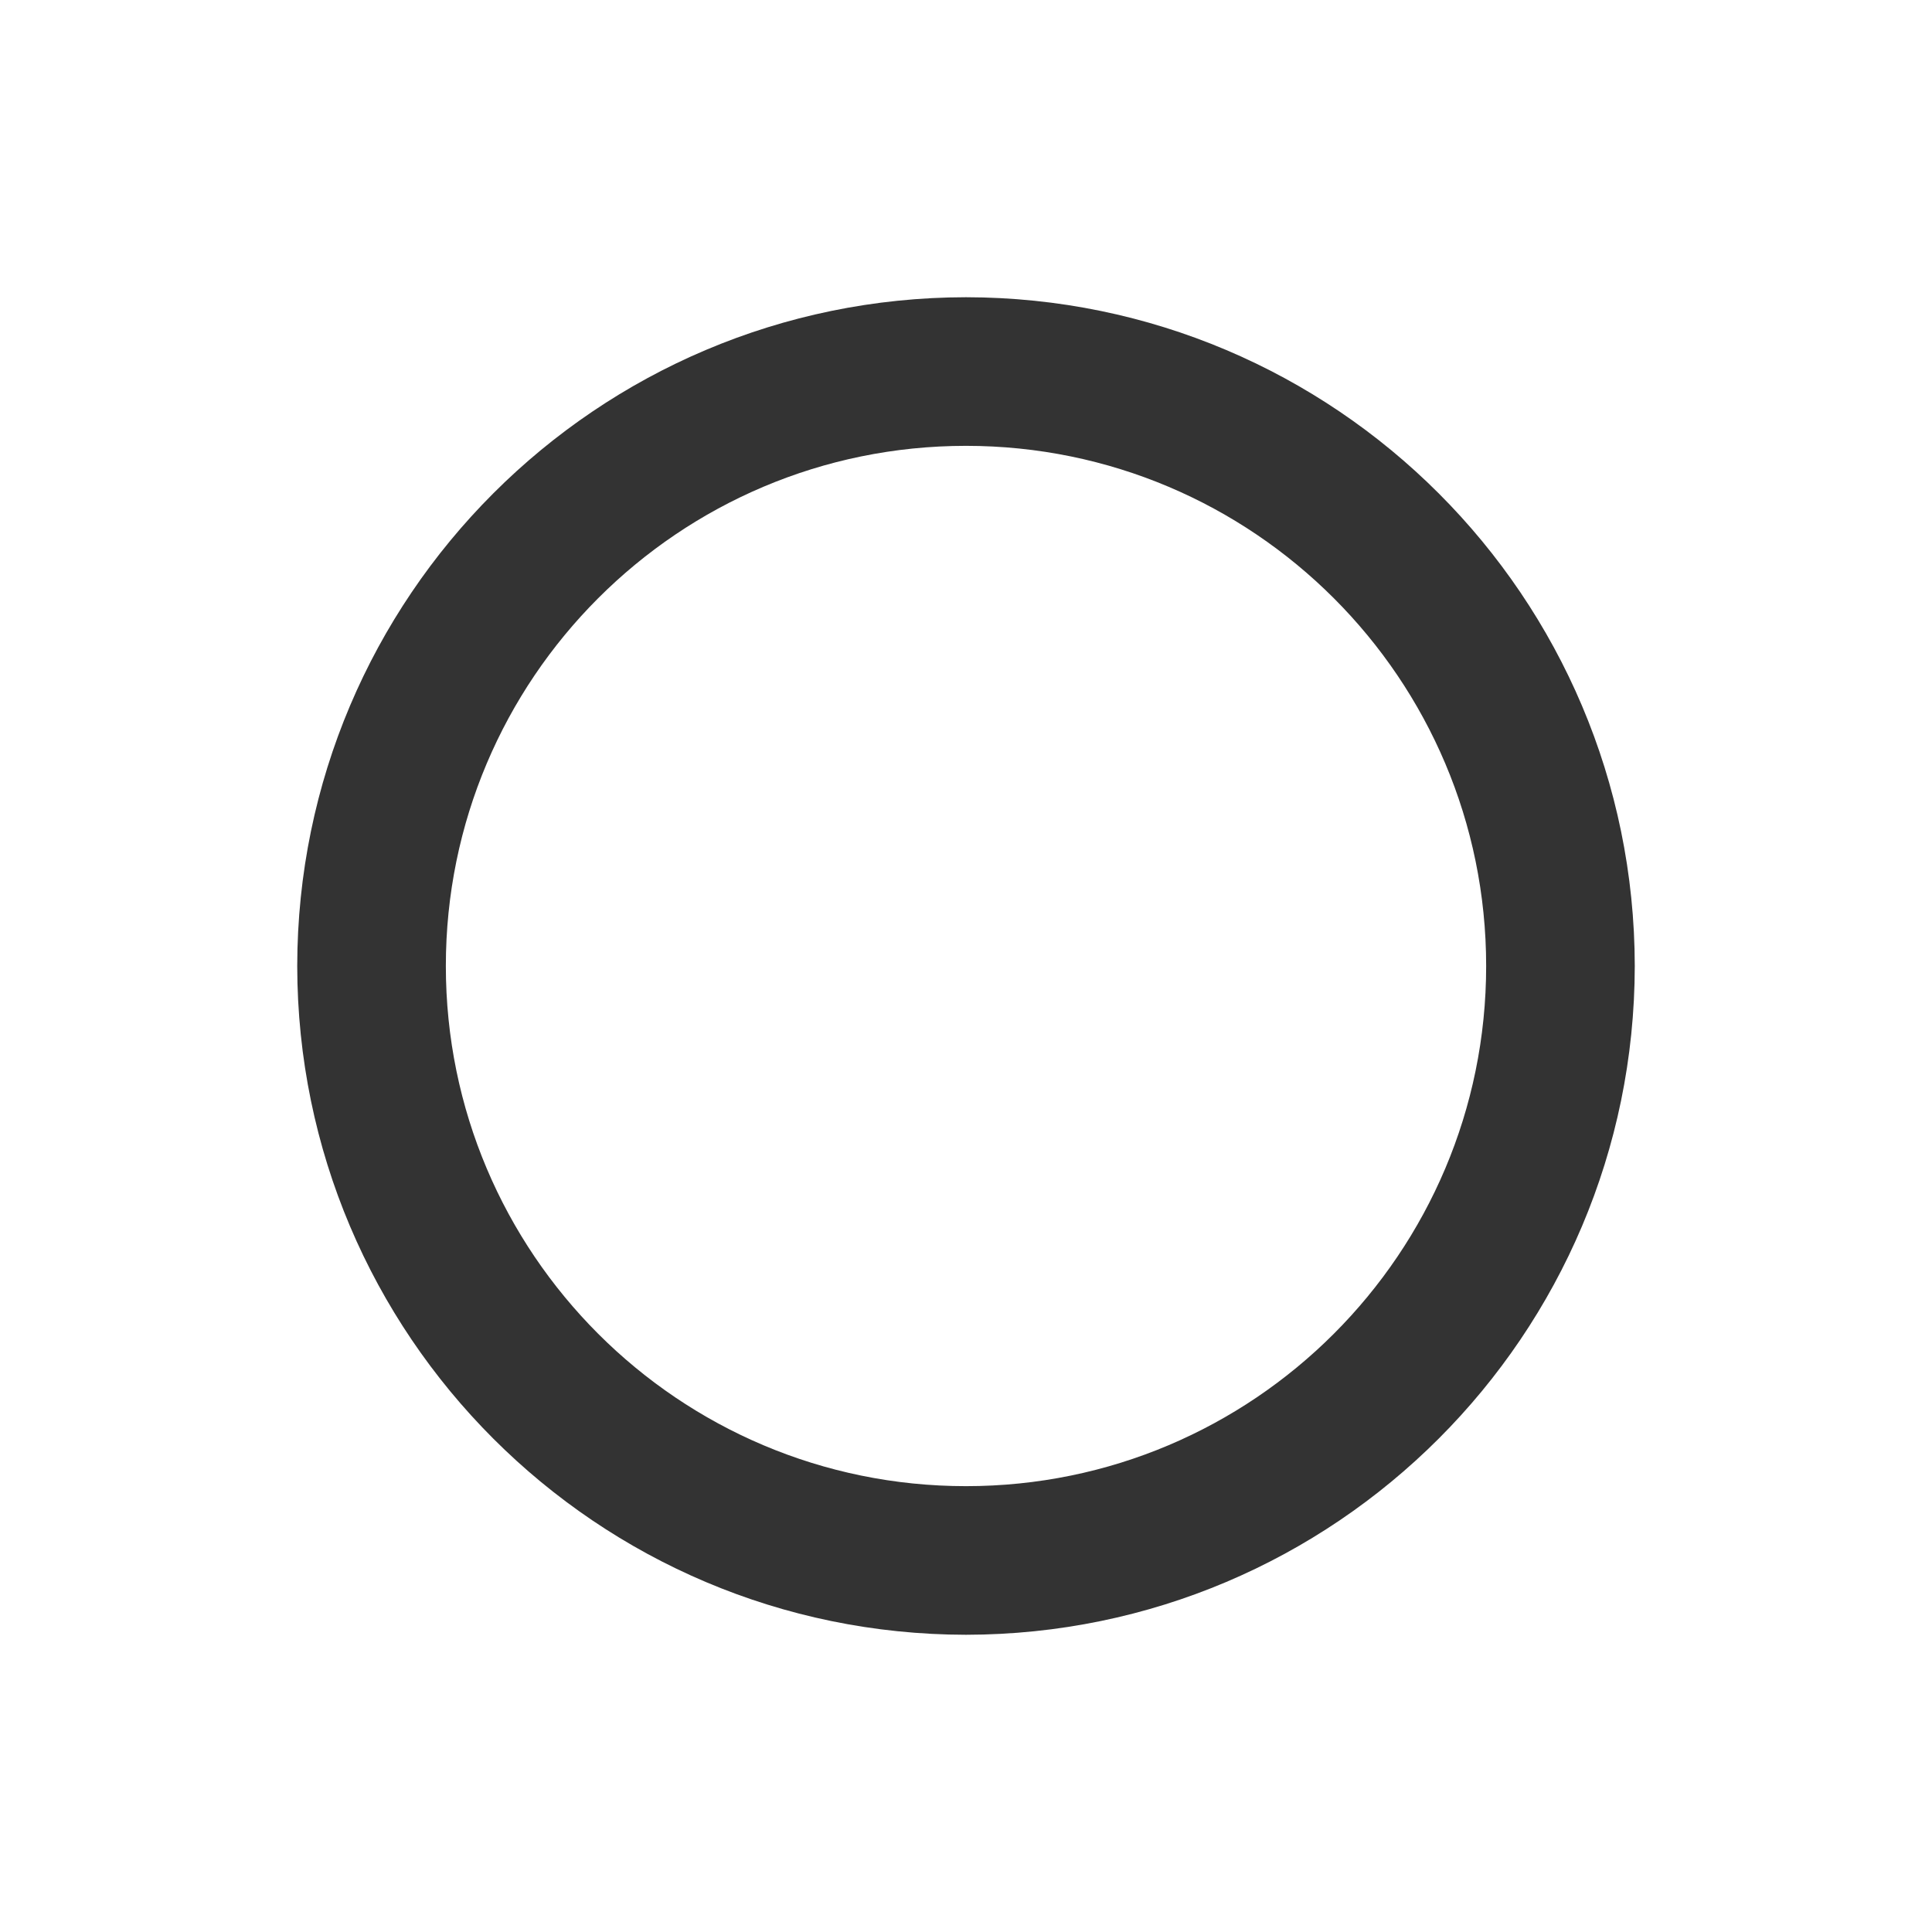
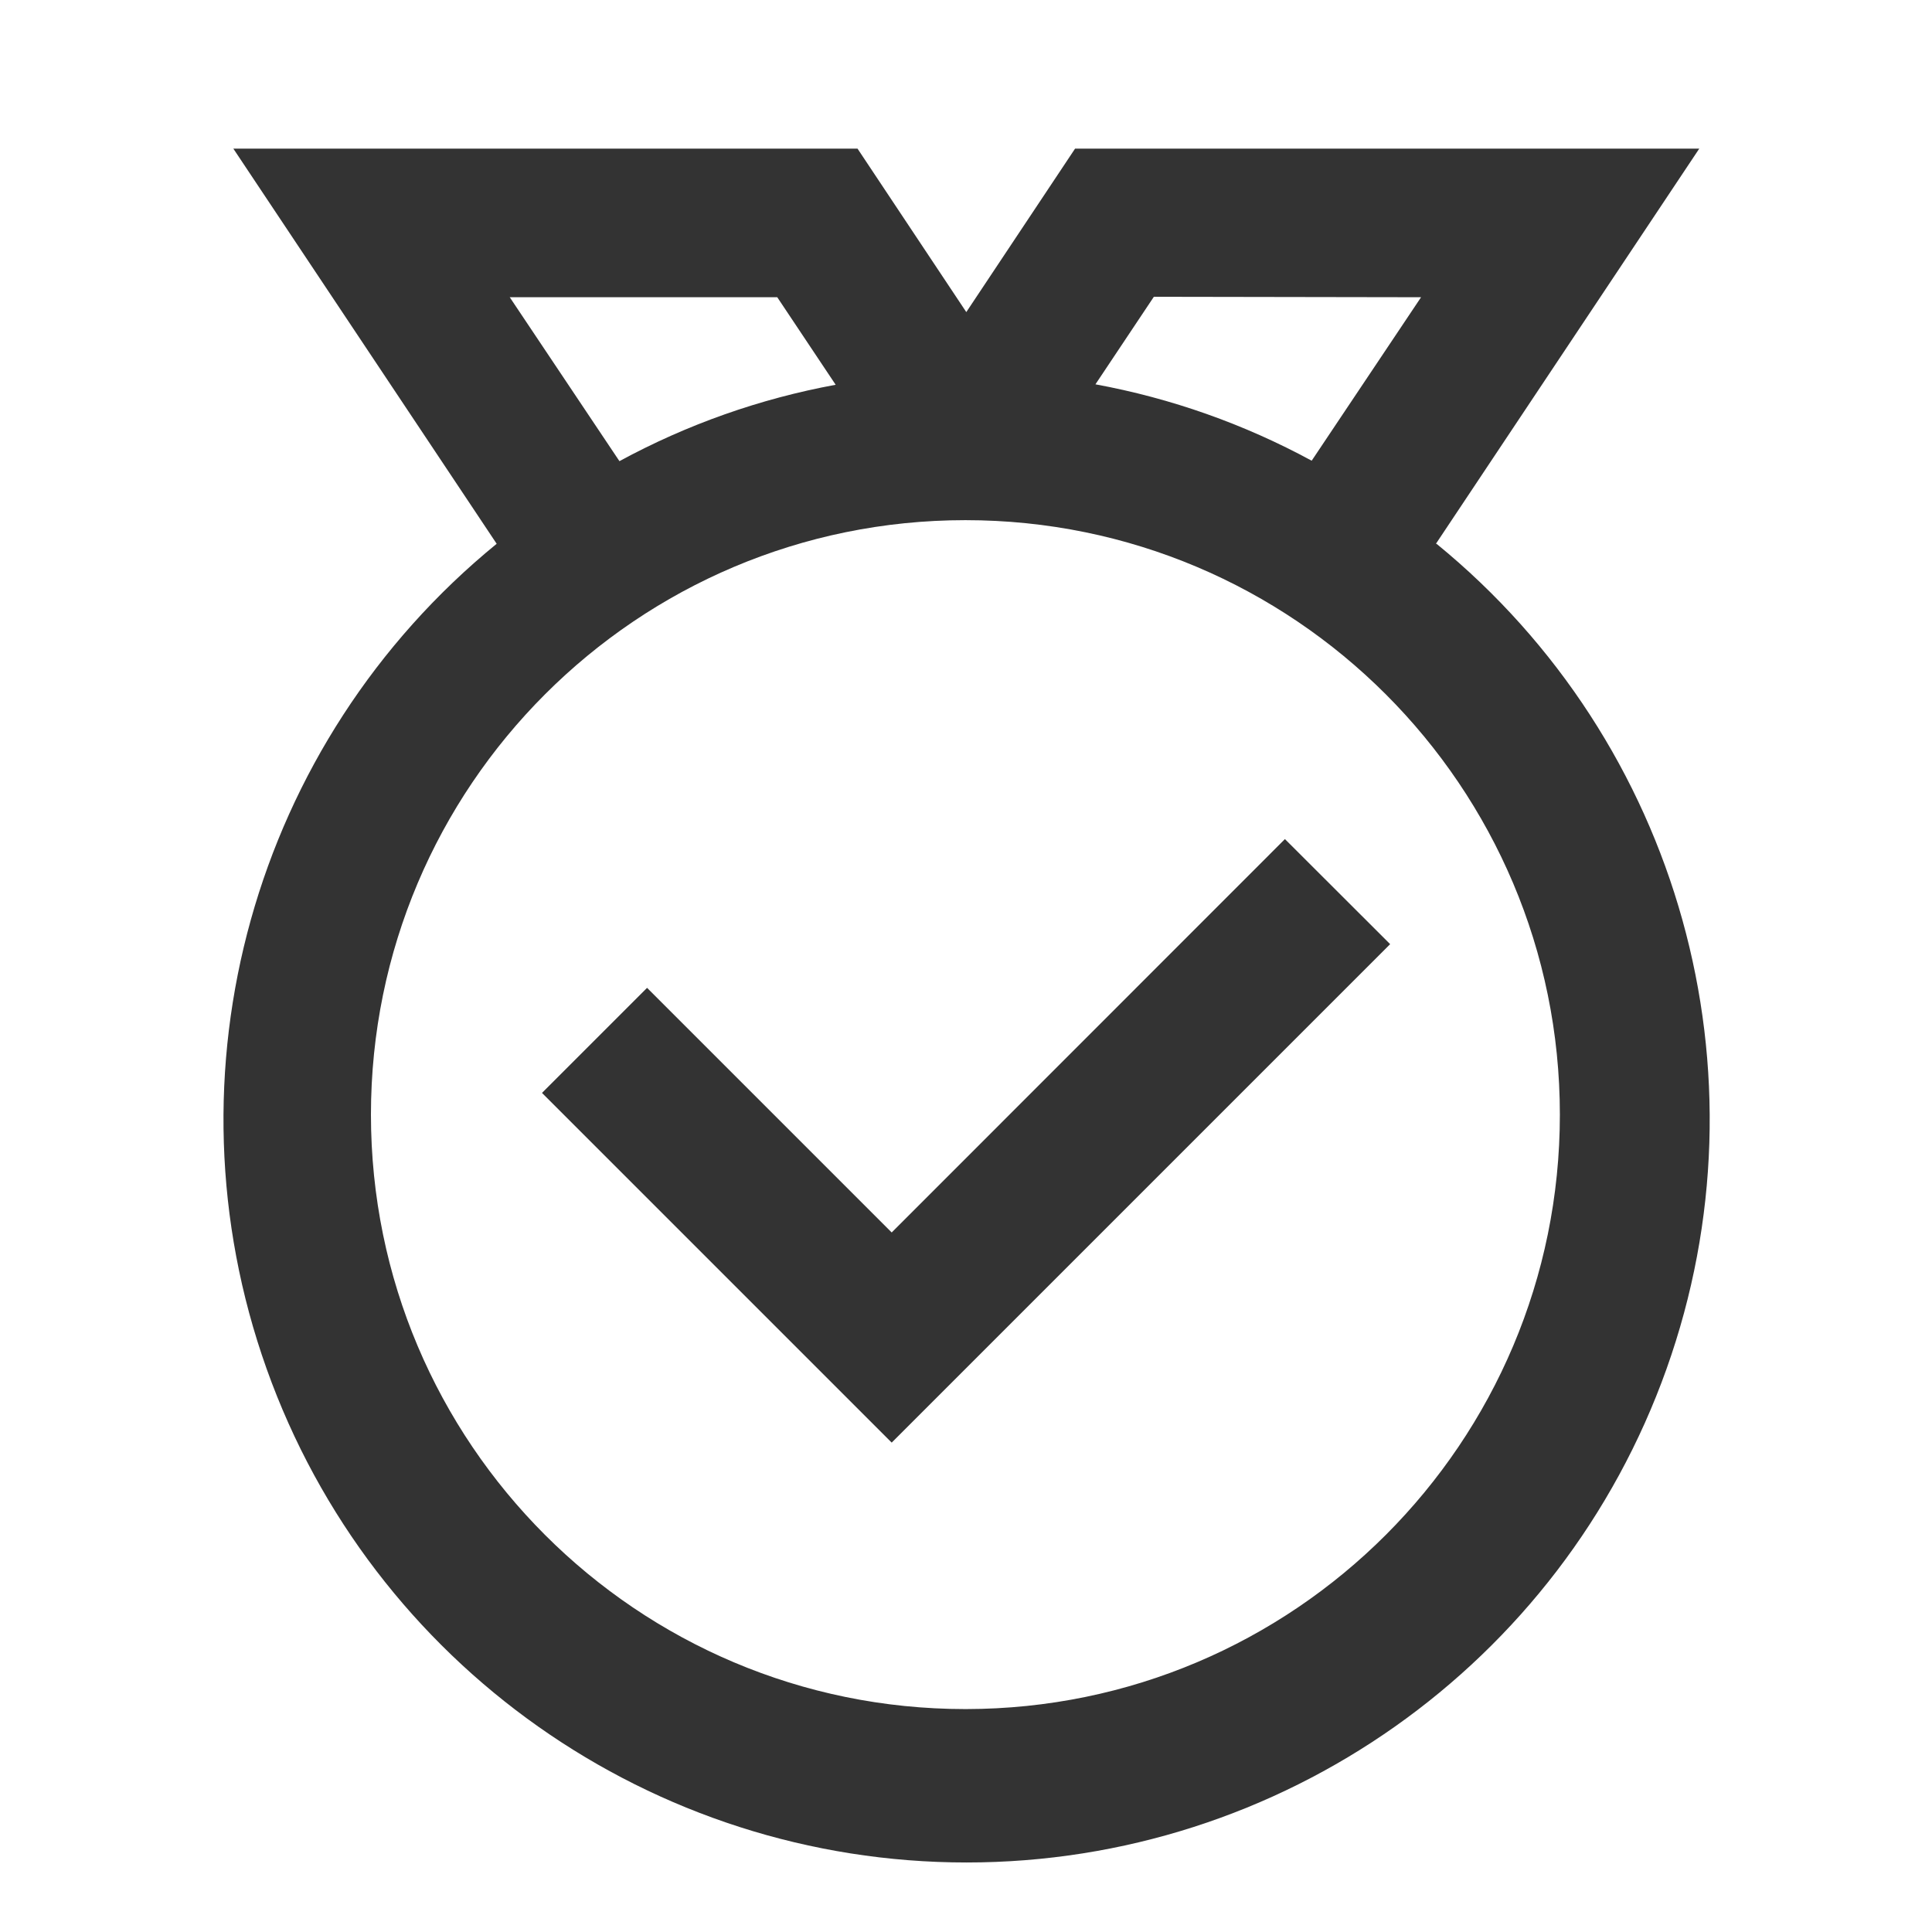
<svg xmlns="http://www.w3.org/2000/svg" width="13" height="13" viewBox="0 0 13 13">
  <defs>
    <style>.a{fill:none;}.b{clip-path:url(#a);}.c{fill:#333;}</style>
    <clipPath id="a">
      <rect class="a" width="13" height="13" />
    </clipPath>
  </defs>
  <g class="b">
-     <path class="c" d="M236.5-6877a4.505,4.505,0,0,1-4.5-4.5,4.505,4.505,0,0,1,4.5-4.5,4.505,4.505,0,0,1,4.5,4.5A4.505,4.505,0,0,1,236.5-6877Zm0-8a3.5,3.5,0,0,0-3.5,3.5,3.5,3.5,0,0,0,3.5,3.5,3.5,3.5,0,0,0,3.5-3.5A3.5,3.5,0,0,0,236.5-6885Z" transform="translate(-230 6888)" />
+     <g transform="translate(-185 -39)">
+       <path class="c" d="M193.646,44.646,191,47.293l-1.646-1.646-.707.707L191,48.707l3.354-3.354Z" />
+       <path class="c" d="M194.662,42.659,196.434,40h-4.2l-.732,1.1-.732-1.1h-4.2l1.772,2.659a5,5,0,1,0,6.324,0Zm-.1-1.659-.736,1.1a4.914,4.914,0,0,0-1.455-.514l.393-.589Zm-6.132,0h1.8l.393.589a4.914,4.914,0,0,0-1.455.514Zm3.066,9.5a4,4,0,1,1,4-4A4,4,0,0,1,191.5,50.5Z" />
+     </g>
  </g>
</svg>
